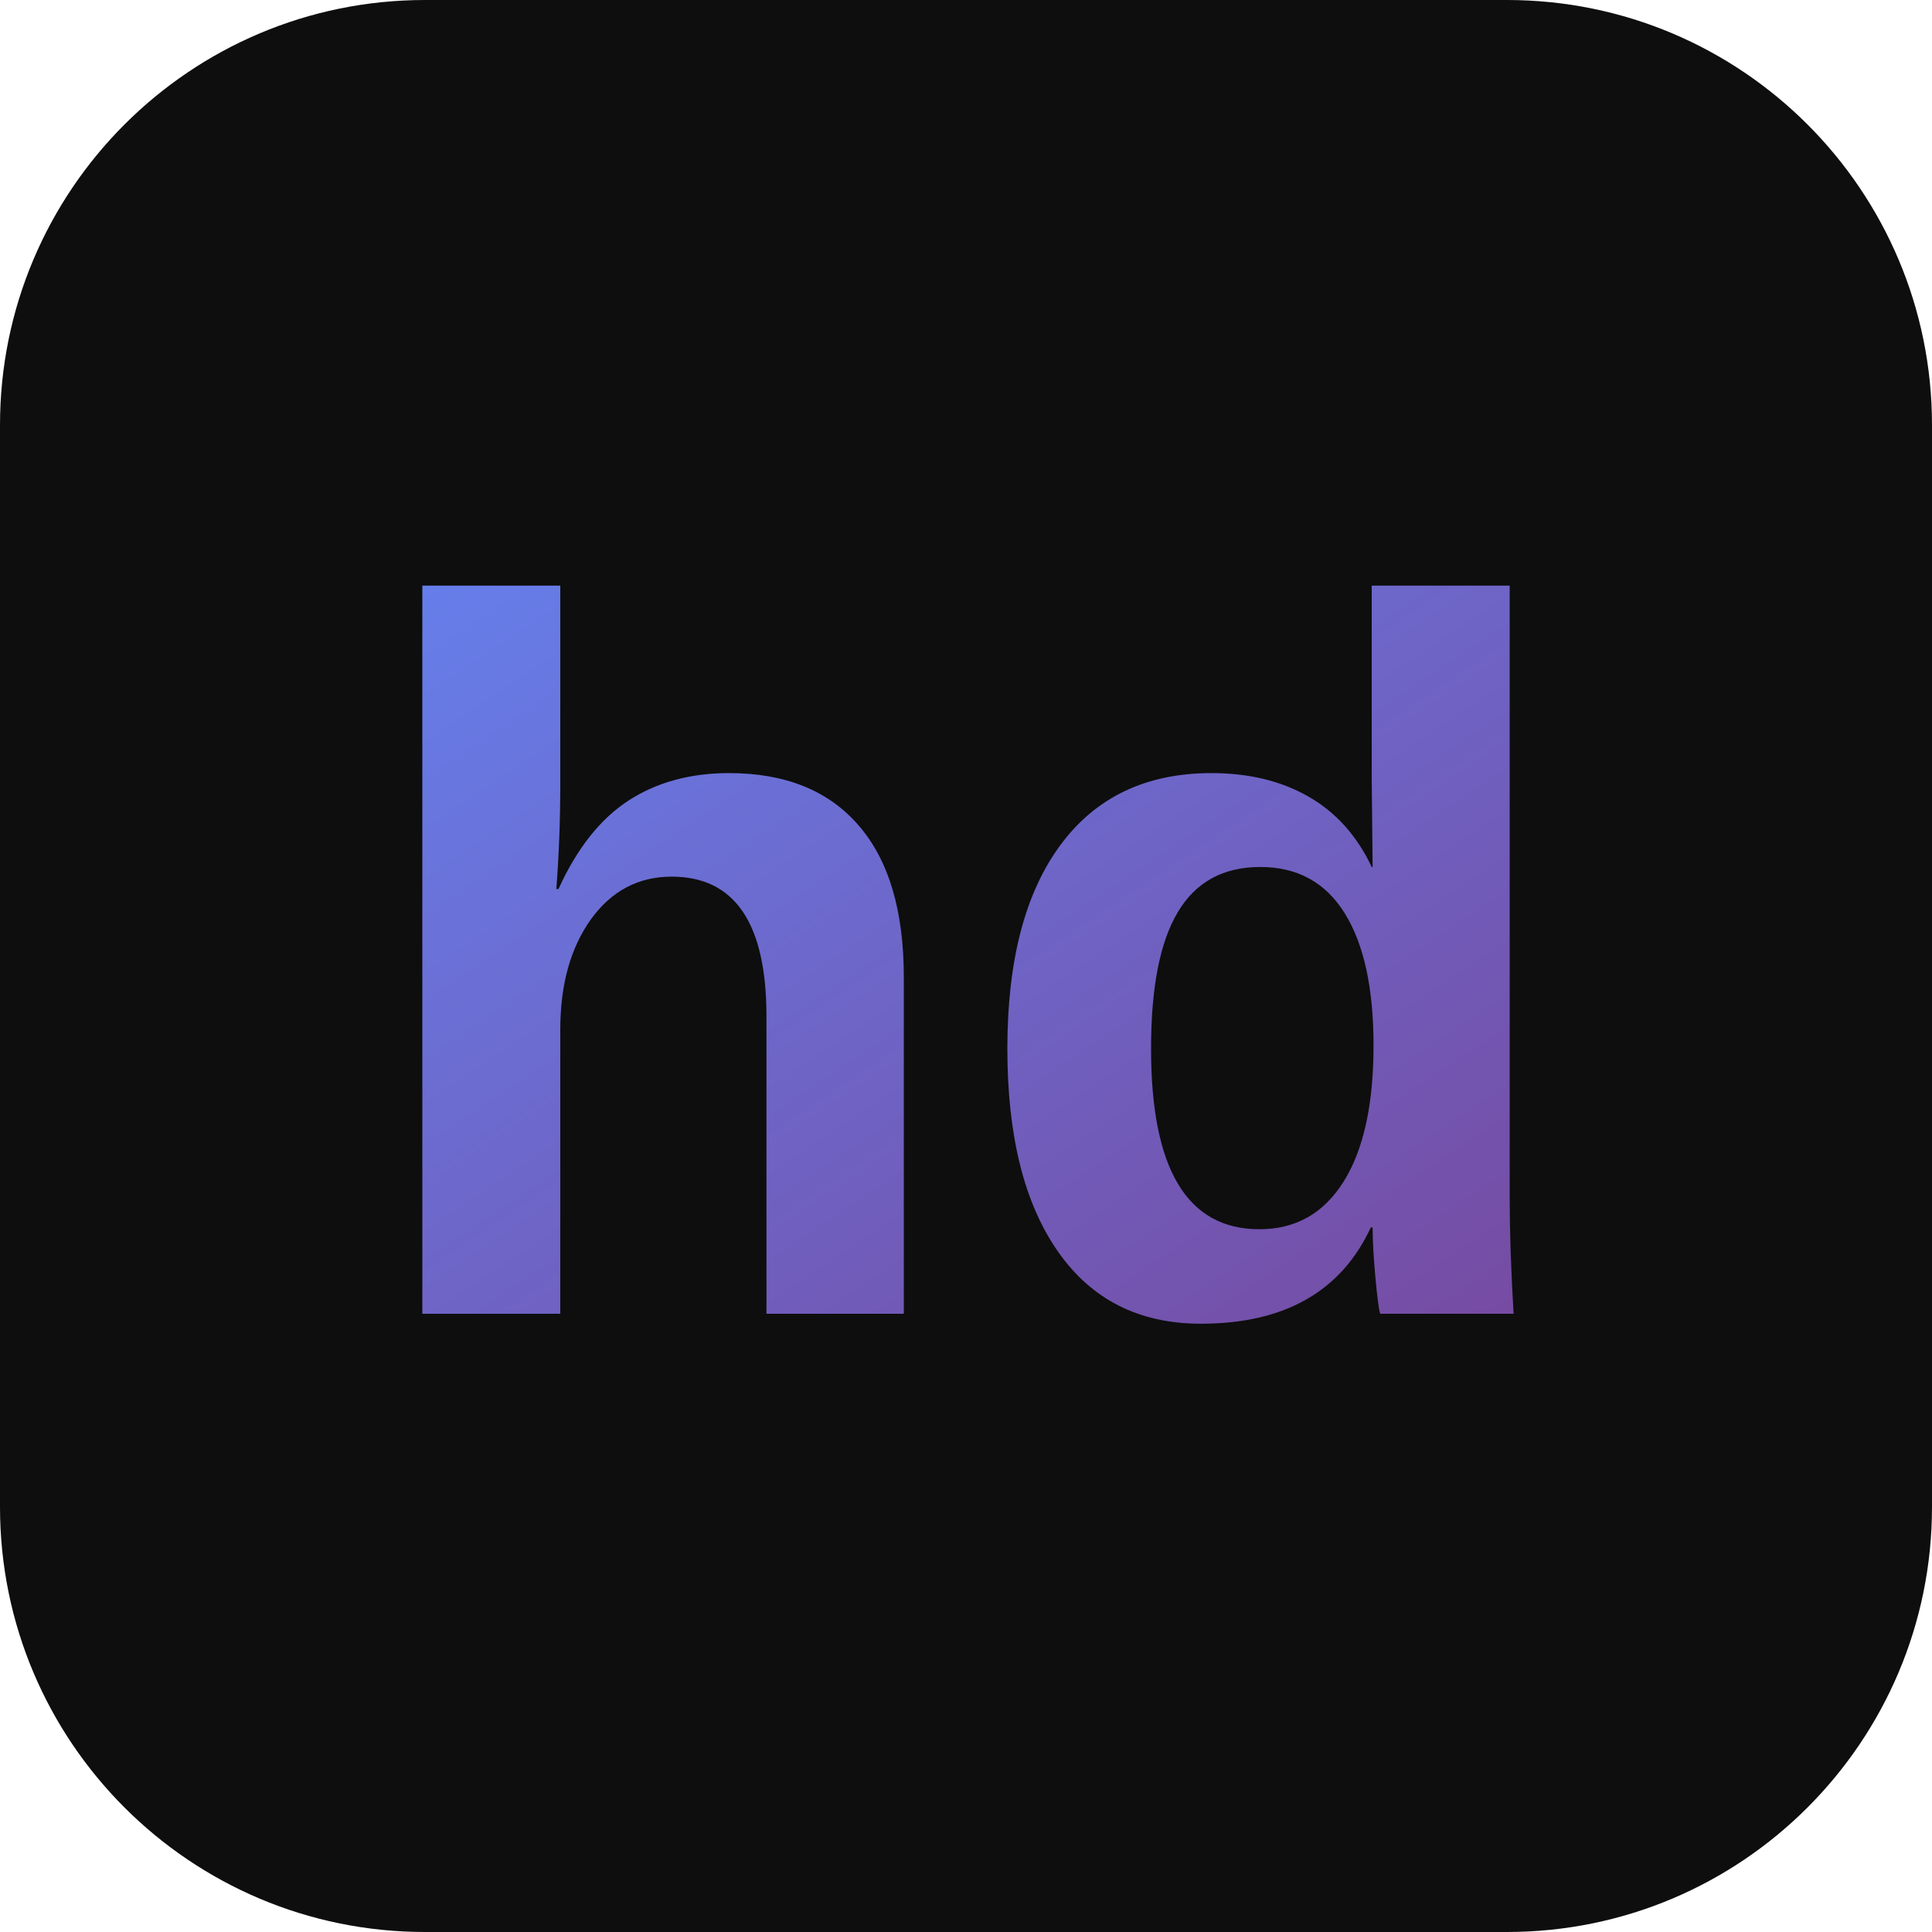
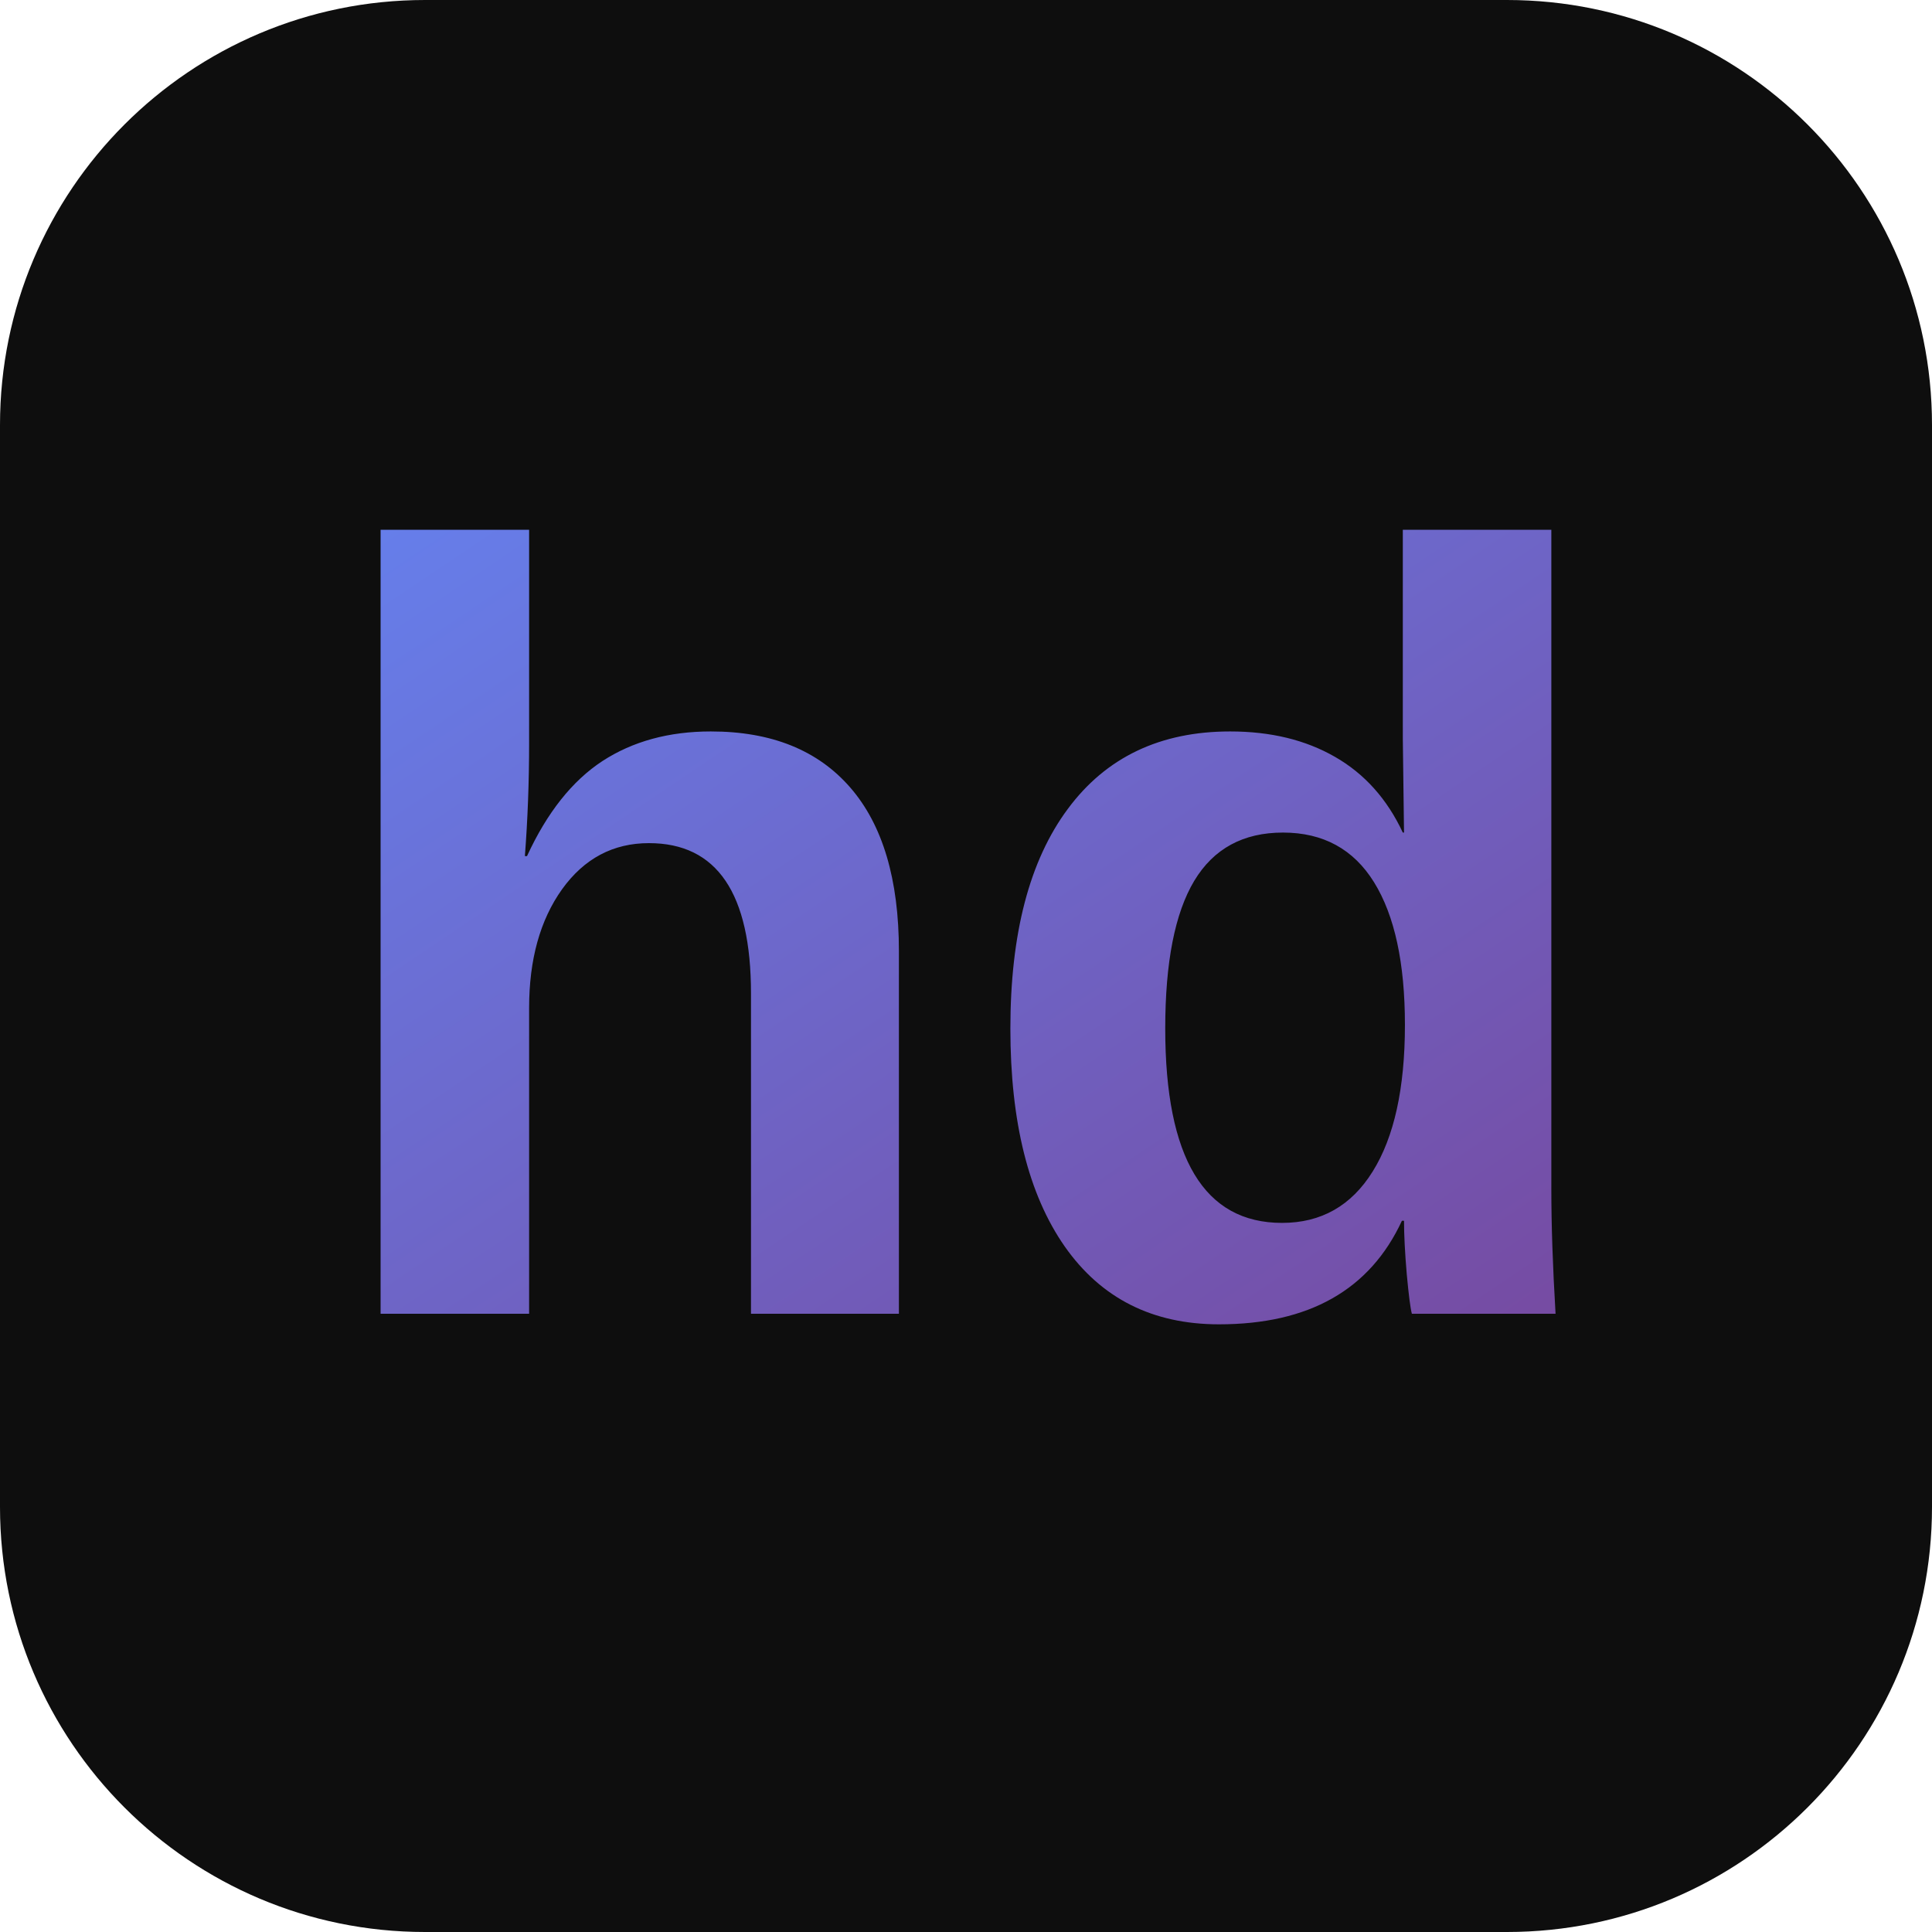
<svg xmlns="http://www.w3.org/2000/svg" viewBox="0 0 100 100">
  <defs>
-     <linearGradient id="gradDark" x1="0%" y1="0%" x2="100%" y2="100%">
-       <stop offset="0%" style="stop-color:#667eea;stop-opacity:1" />
-       <stop offset="100%" style="stop-color:#764ba2;stop-opacity:1" />
+     <linearGradient id="g" x1="0%" y1="0%" x2="100%" y2="100%">
+       <stop offset="0%" stop-color="#667eea" />
+       <stop offset="100%" stop-color="#764ba2" />
    </linearGradient>
  </defs>
  <rect width="100" height="100" rx="22" fill="#0e0e0e" />
-   <text x="50" y="68" font-family="Arial, sans-serif" font-size="52" font-weight="bold" fill="url(#gradDark)" text-anchor="middle">hd</text>
+   <text x="50" y="68" font-family="Arial,sans-serif" font-size="56" font-weight="bold" fill="url(#g)" text-anchor="middle">hd</text>
</svg>
